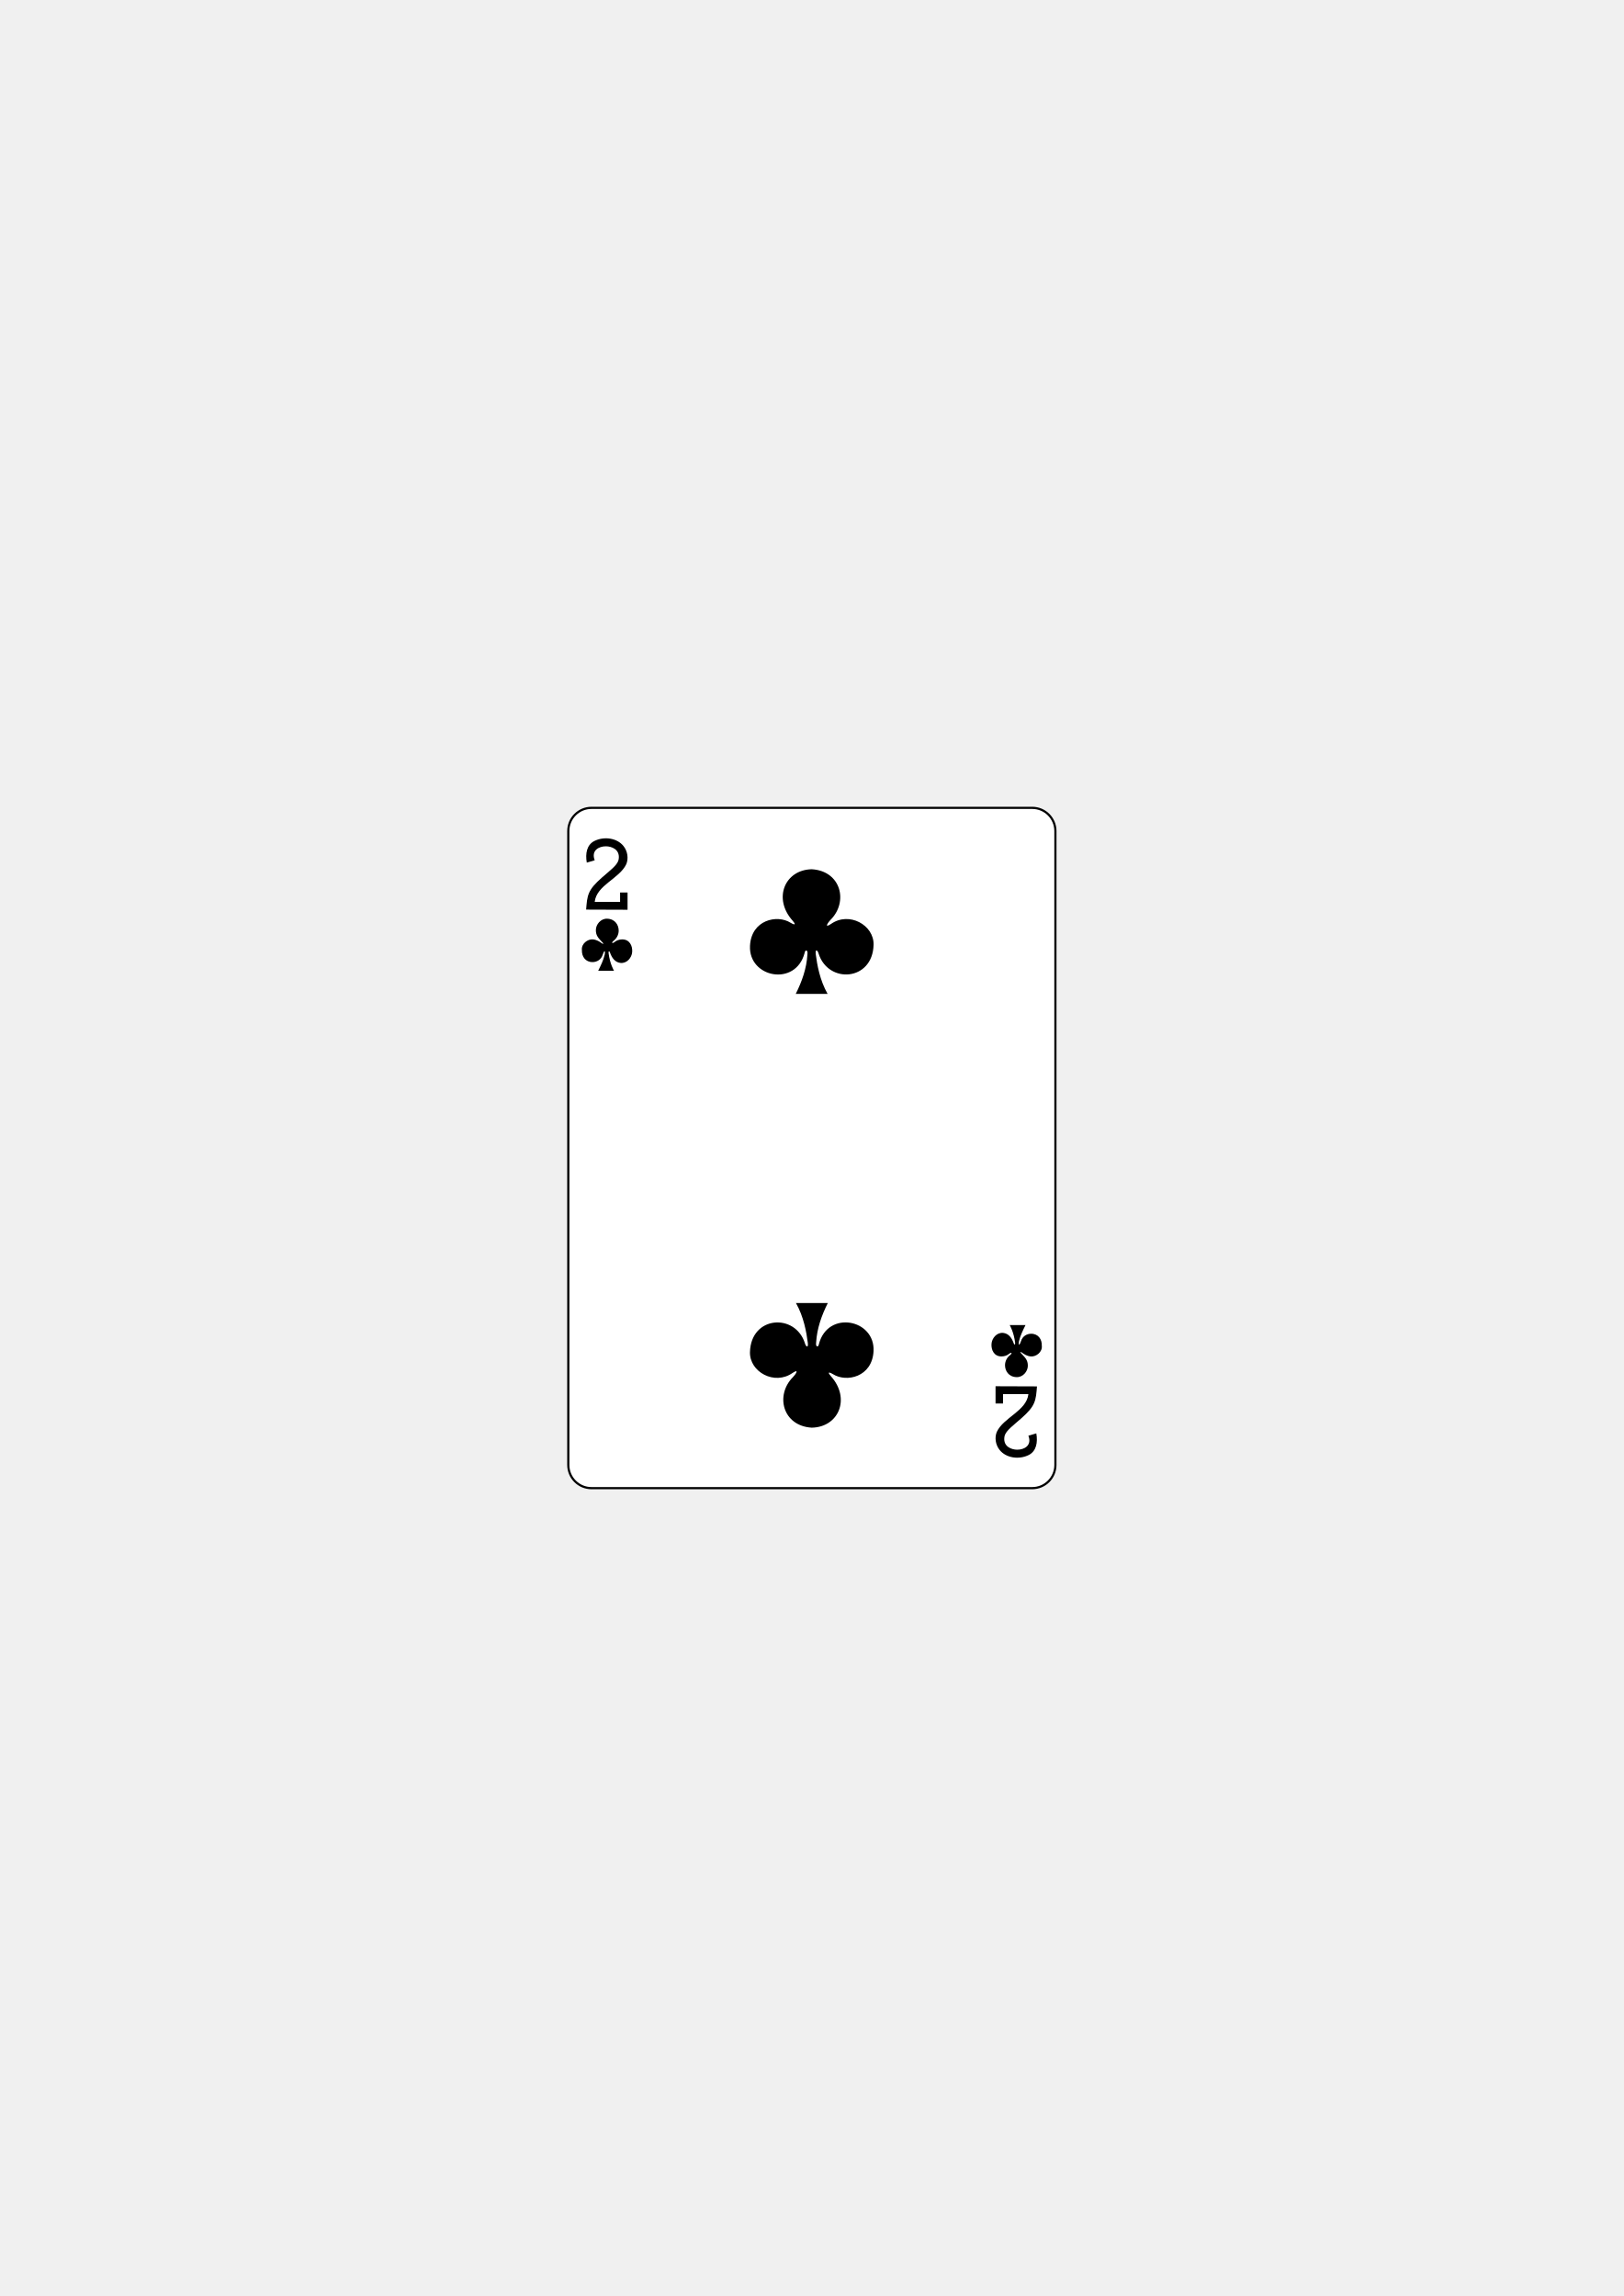
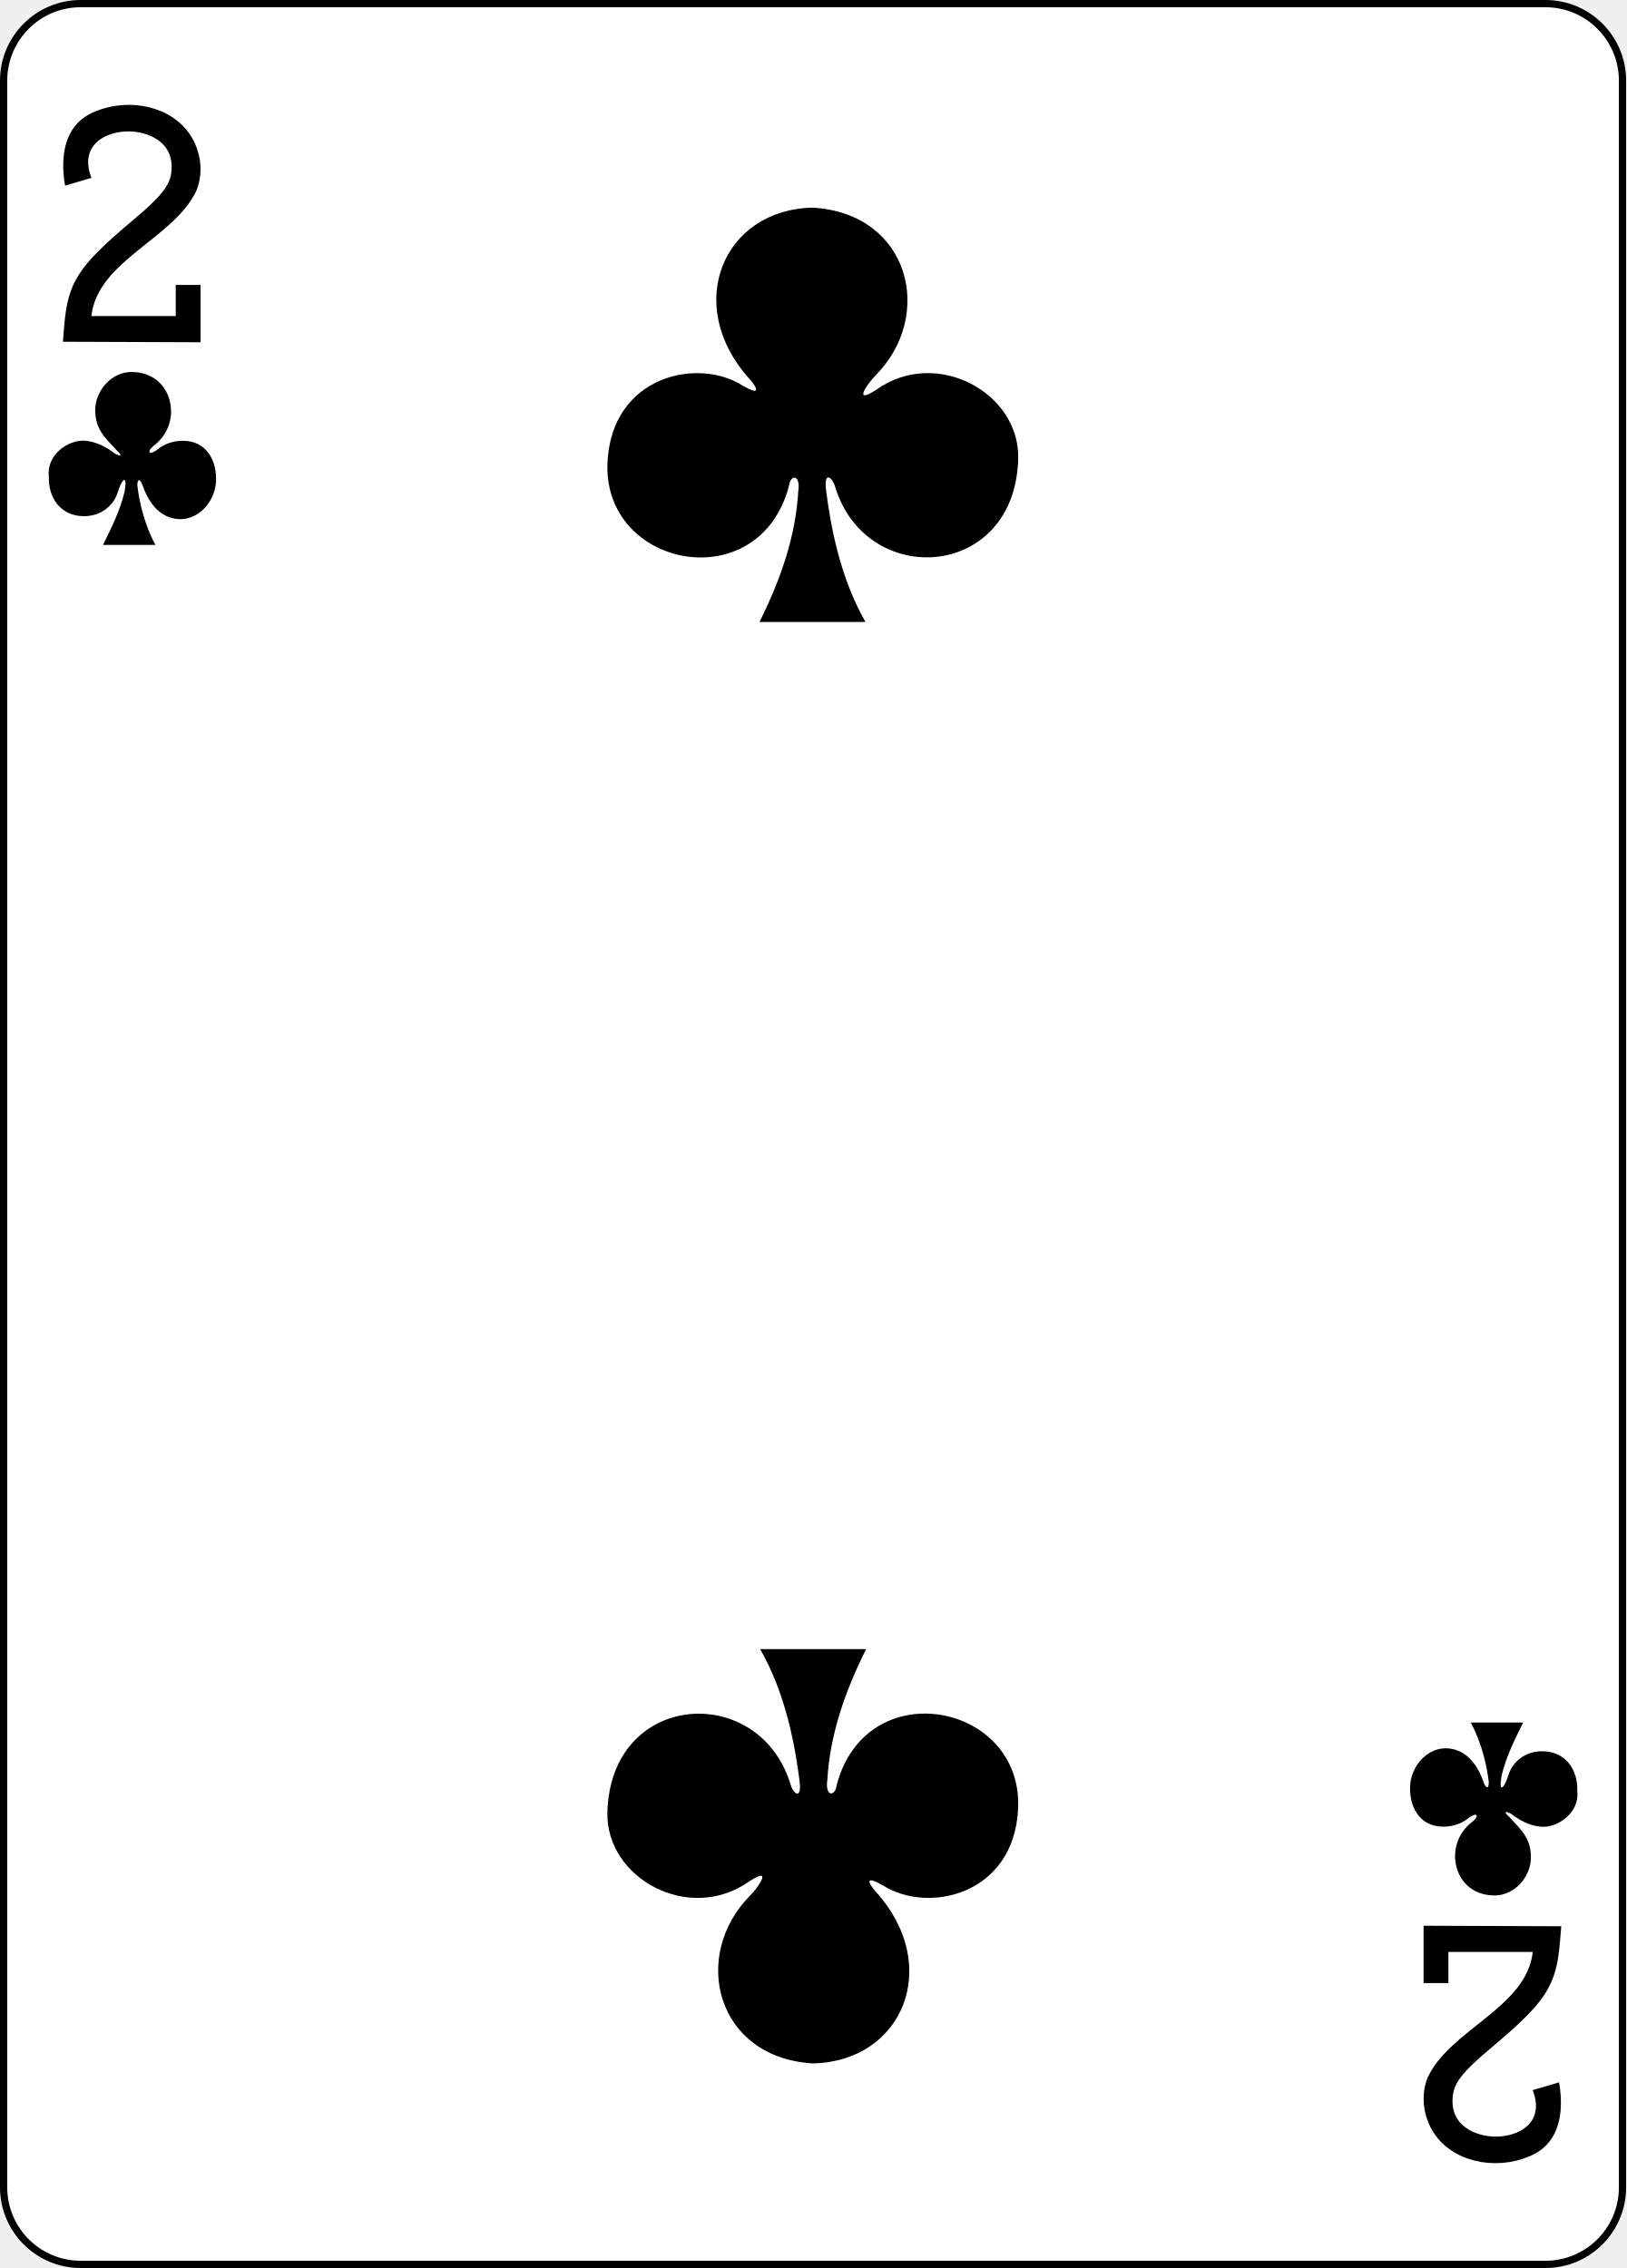
- <svg xmlns="http://www.w3.org/2000/svg" width="744.094" height="1052.362" id="svg4423" version="1.1">
+ <svg xmlns="http://www.w3.org/2000/svg" width="224.225" height="312.808" id="svg4423" version="1.1">
  <defs id="defs4425" />
-   <g id="layer1" style="display:inline">
+   <g id="layer1" style="display:inline" transform="translate(-259.9347,-369.7772)">
    <g id="g6628" style="display:inline" transform="translate(-50.13783,936.4613)">
      <g id="g8322" transform="translate(-887.4022,-844.3261)">
        <g id="g8879-4" style="display:inline" transform="translate(-5059.956,3024.952)">
          <rect ry="10.63" rx="10.63" style="fill:#ffffff;fill-opacity:1;stroke:#000000;stroke-width:0.997;stroke-miterlimit:4;stroke-opacity:1;stroke-dasharray:none;display:inline" id="rect6347-8" width="223.228" height="311.811" x="6257.929" y="-2746.811" />
          <g id="g8574-8" transform="matrix(0.3010621,0,0,0.3010621,5679.86,-1949.801)" />
        </g>
      </g>
      <g id="g6620" transform="translate(-0.1362269,2.5315816e-5)">
        <path id="path7100-2" d="m 1947.701,-2492.42 0.547,-6.705 c 1.692,-20.723 6.226,-27.723 31.96,-49.343 12.488,-10.492 16.588,-15.669 17.165,-21.677 1.631,-14.15 -11.131,-18.57 -19.448,-18.647 -10.769,-0.099 -22.951,6.349 -17.143,21.304 l -12.079,3.547 c -2.439,-13.951 0.056,-27.044 11.378,-32.858 15.101,-7.572 34.478,-4.601 44.255,7.33 6.571,8.019 8.064,19.086 4.543,27.754 -10.299,22.16 -45.243,31.908 -48.132,57.528 l 38.634,0 0,-14.267 11.379,0 0,26.264 z" style="fill:#000000;fill-opacity:1;display:inline" transform="matrix(0.3010621,0,0,0.3010621,-267.4981,230.8244)" />
        <path style="fill:#000000;fill-opacity:1;display:inline" d="m 2633.966,-1766.532 -0.547,6.705 c -1.692,20.723 -6.226,27.723 -31.96,49.343 -12.488,10.492 -16.588,15.669 -17.165,21.677 -1.631,14.15 11.131,18.57 19.448,18.647 10.769,0.099 22.951,-6.349 17.143,-21.304 l 12.079,-3.547 c 2.439,13.951 -0.056,27.044 -11.378,32.858 -15.101,7.572 -34.478,4.601 -44.255,-7.33 -6.571,-8.019 -8.064,-19.086 -4.543,-27.754 10.299,-22.16 45.243,-31.908 48.132,-57.528 l -38.634,0 0,14.267 -11.379,0 0,-26.264 z" id="path7116-4" transform="matrix(0.3010621,0,0,0.3010621,-267.4981,230.8244)" />
        <path style="fill:#000000;fill-opacity:1;display:inline" d="m 414.935,-480.903 c 2.879,-5.776 4.976,-11.701 5.348,-18.037 0.342,-2.332 -1.075,-2.371 -1.288,-0.729 -4.076,15.593 -25.763,11.37 -25.017,-3.297 0.605,-11.895 12.419,-14.454 18.582,-10.565 2.434,1.433 2.296,0.575 0.968,-0.912 -9.155,-10.211 -3.61,-23.362 8.761,-23.602 13.38,0.793 16.851,14.87 8.644,23.148 -1.021,0.995 -3.284,4.191 0.123,1.956 8.287,-5.888 19.787,0.443 19.553,9.521 -0.433,16.739 -20.839,17.987 -25.203,4.006 -0.42,-1.55 -1.629,-2.329 -1.295,0.304 0.605,4.767 1.857,11.953 5.437,18.206 z" id="path3259" />
        <path id="path3407" d="m 429.637,-339.236 c -2.879,5.775 -4.976,11.701 -5.348,18.037 -0.342,2.332 1.075,2.371 1.288,0.729 4.076,-15.593 25.763,-11.37 25.017,3.296 -0.605,11.895 -12.419,14.454 -18.582,10.565 -2.434,-1.433 -2.296,-0.575 -0.968,0.912 9.155,10.211 3.61,23.362 -8.761,23.602 -13.38,-0.793 -16.851,-14.87 -8.644,-23.148 1.021,-0.995 3.284,-4.191 -0.123,-1.956 -8.287,5.888 -19.787,-0.443 -19.553,-9.521 0.433,-16.739 20.839,-17.987 25.203,-4.006 0.42,1.55 1.629,2.329 1.295,-0.304 -0.605,-4.767 -1.857,-11.953 -5.437,-18.206 z" style="fill:#000000;fill-opacity:1;display:inline" />
        <path style="fill:#000000;fill-opacity:1;display:inline" d="m 324.415,-491.527 c 1.192,-2.445 2.352,-4.721 2.984,-7.401 0.419,-2.528 -0.438,-1.589 -0.925,0.068 -0.721,2.297 -2.723,3.344 -4.58,3.369 -3.371,0.045 -5.053,-2.604 -4.948,-5.454 -0.368,-2.999 2.671,-5.12 4.962,-4.957 1.722,0.123 3.224,1.052 4.133,1.775 0.596,0.315 1.234,0.455 0.345,-0.358 -1.678,-1.833 -3.077,-2.964 -3.046,-5.711 0.029,-2.579 2.233,-5.268 5.155,-5.184 3.651,0.105 5.312,2.89 5.303,5.481 -0.01,1.888 -0.954,3.626 -2.411,4.703 -0.944,0.766 -0.679,1.34 0.398,0.615 1.035,-0.892 2.267,-1.283 3.545,-1.31 3.49,-0.055 4.855,2.961 4.655,5.764 -0.187,2.626 -2.423,5.328 -5.369,5.022 -2.631,-0.301 -4.013,-2.51 -4.805,-4.777 -0.262,-0.695 -0.676,-0.883 -0.664,0.153 0.608,5.057 2.492,8.204 2.505,8.202 z" id="path3454" />
        <path id="path3476" d="m 520.228,-329.11 c -1.192,2.445 -2.352,4.721 -2.984,7.401 -0.419,2.528 0.438,1.589 0.925,-0.068 0.721,-2.297 2.723,-3.344 4.58,-3.369 3.371,-0.045 5.053,2.604 4.948,5.454 0.368,2.999 -2.671,5.12 -4.962,4.957 -1.722,-0.123 -3.224,-1.052 -4.133,-1.775 -0.596,-0.315 -1.234,-0.455 -0.345,0.358 1.678,1.833 3.077,2.964 3.046,5.711 -0.029,2.579 -2.233,5.268 -5.155,5.184 -3.651,-0.105 -5.312,-2.89 -5.303,-5.481 0.01,-1.888 0.954,-3.626 2.411,-4.703 0.944,-0.766 0.679,-1.34 -0.398,-0.615 -1.035,0.892 -2.267,1.283 -3.545,1.31 -3.49,0.055 -4.855,-2.961 -4.655,-5.764 0.187,-2.626 2.423,-5.328 5.369,-5.022 2.631,0.301 4.013,2.51 4.805,4.777 0.262,0.695 0.676,0.883 0.664,-0.153 -0.608,-5.057 -2.492,-8.204 -2.505,-8.202 z" style="fill:#000000;fill-opacity:1;display:inline" />
      </g>
    </g>
  </g>
</svg>
